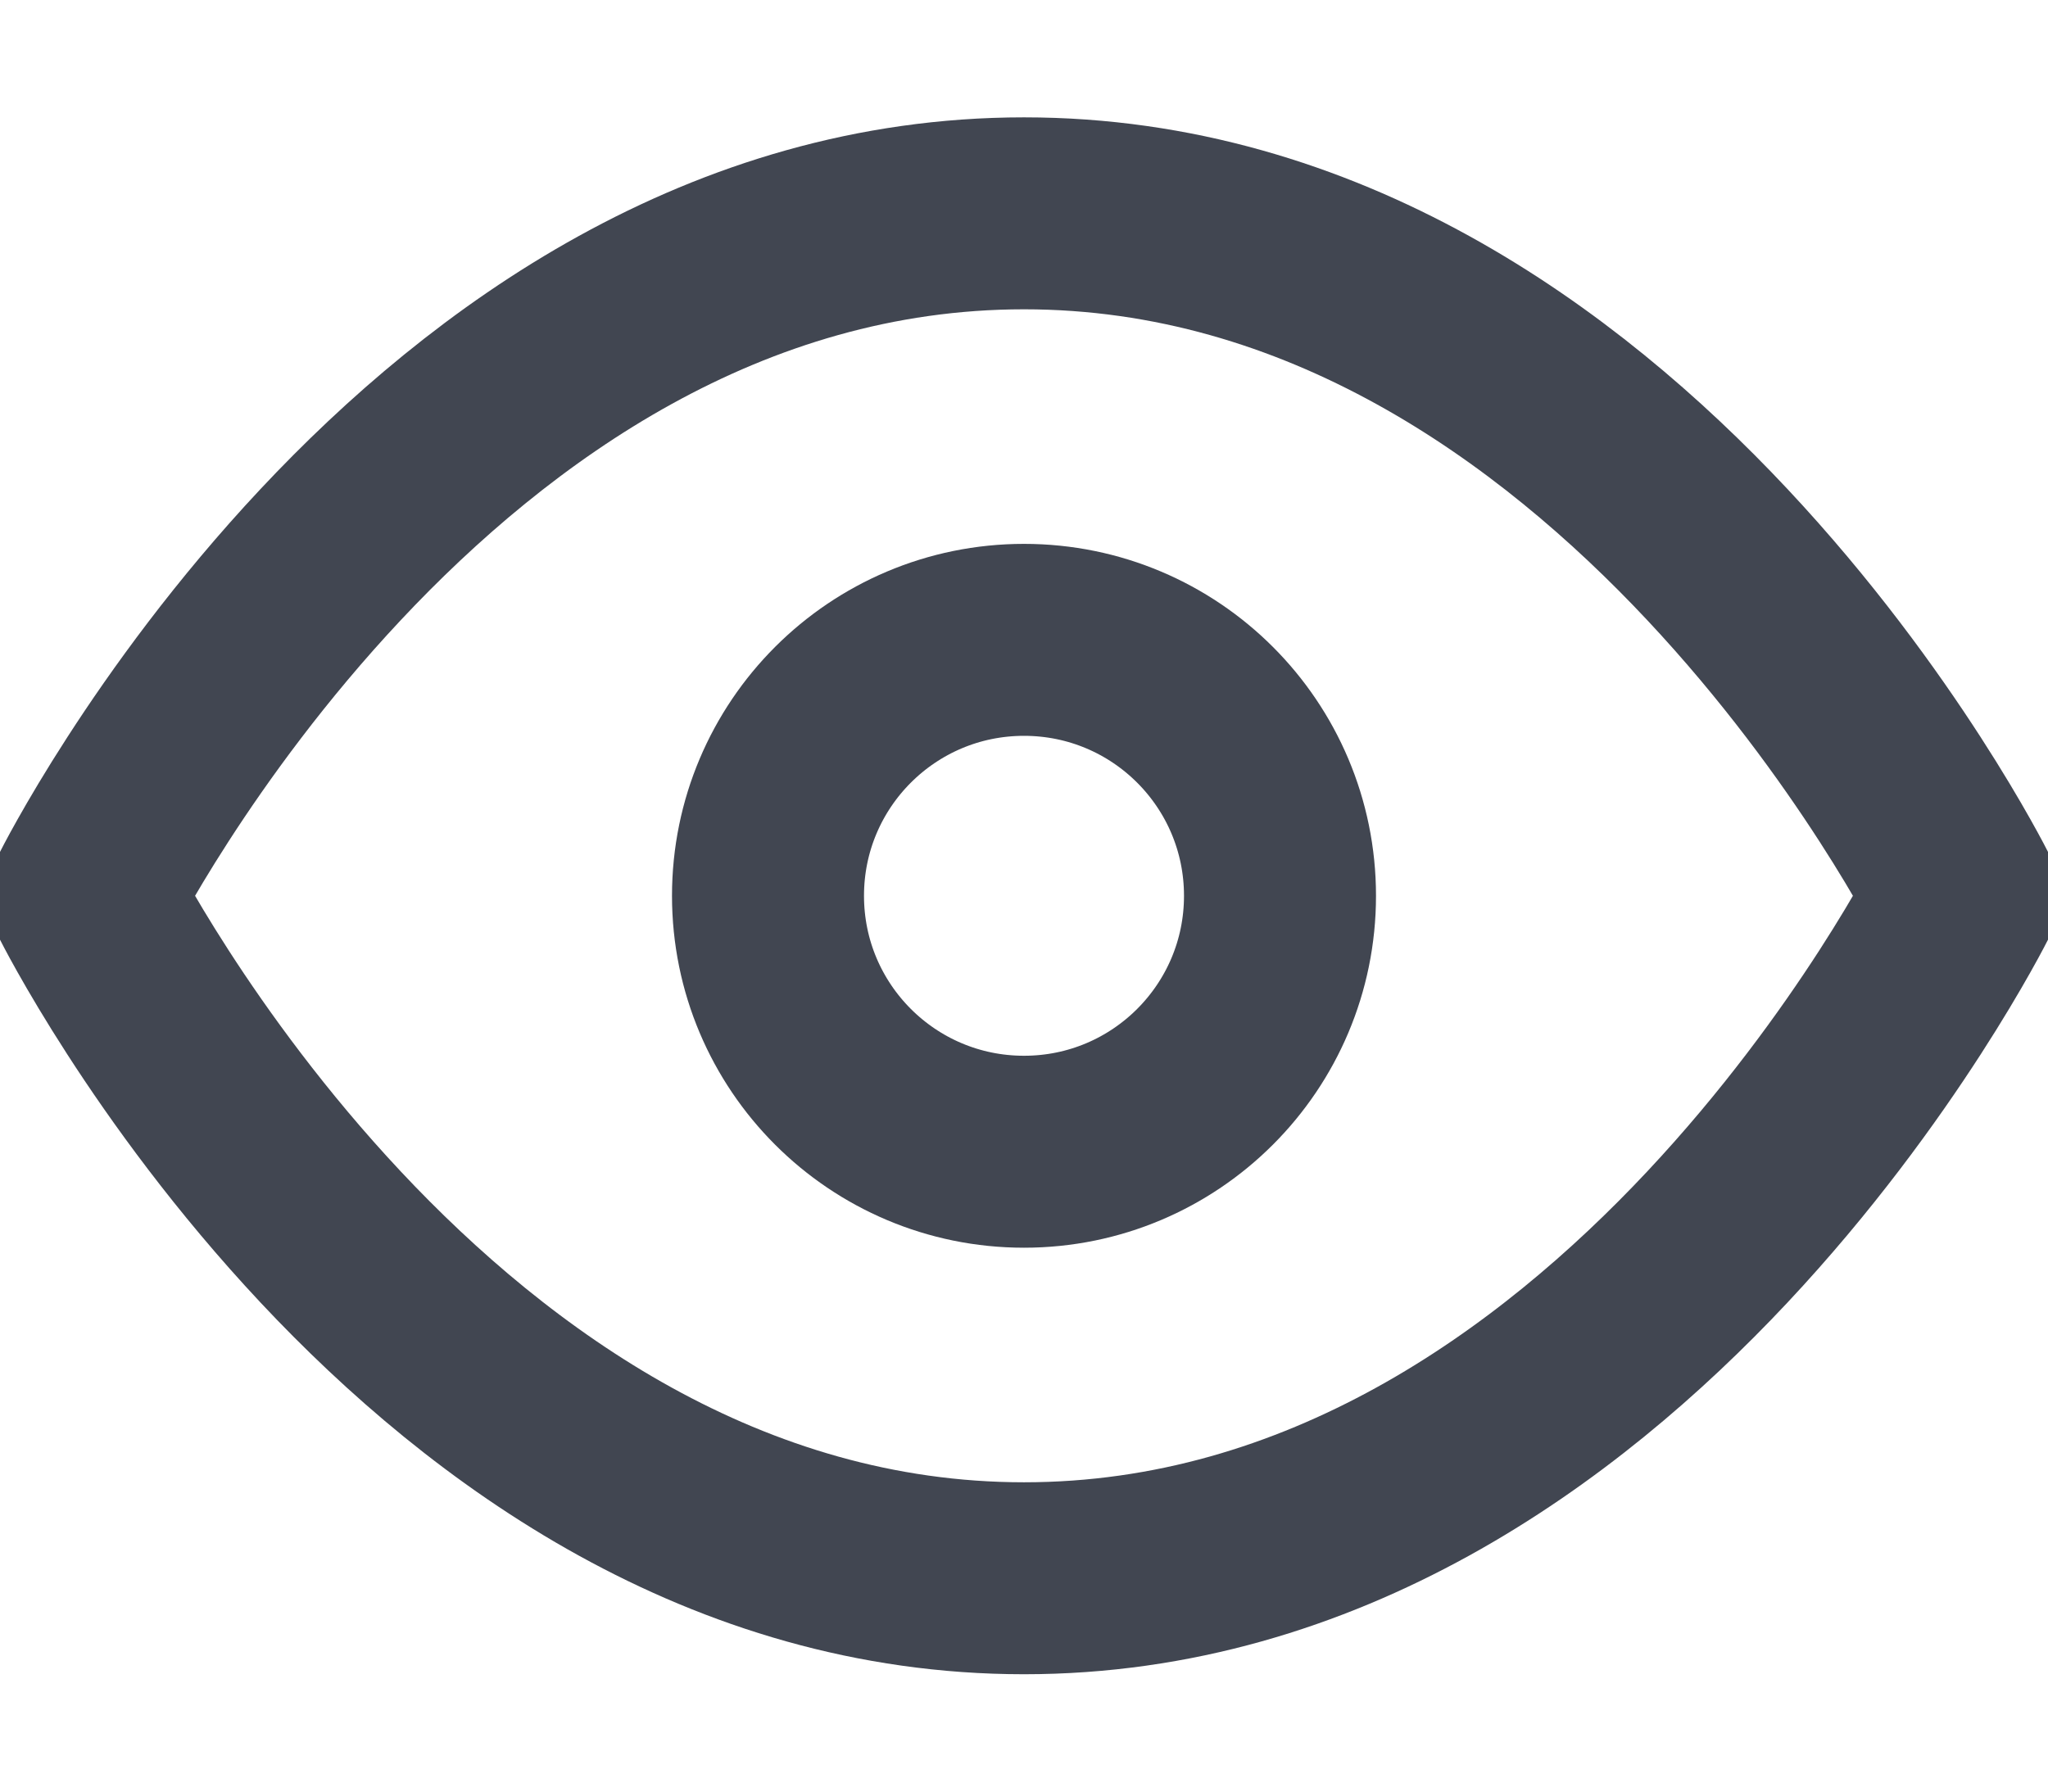
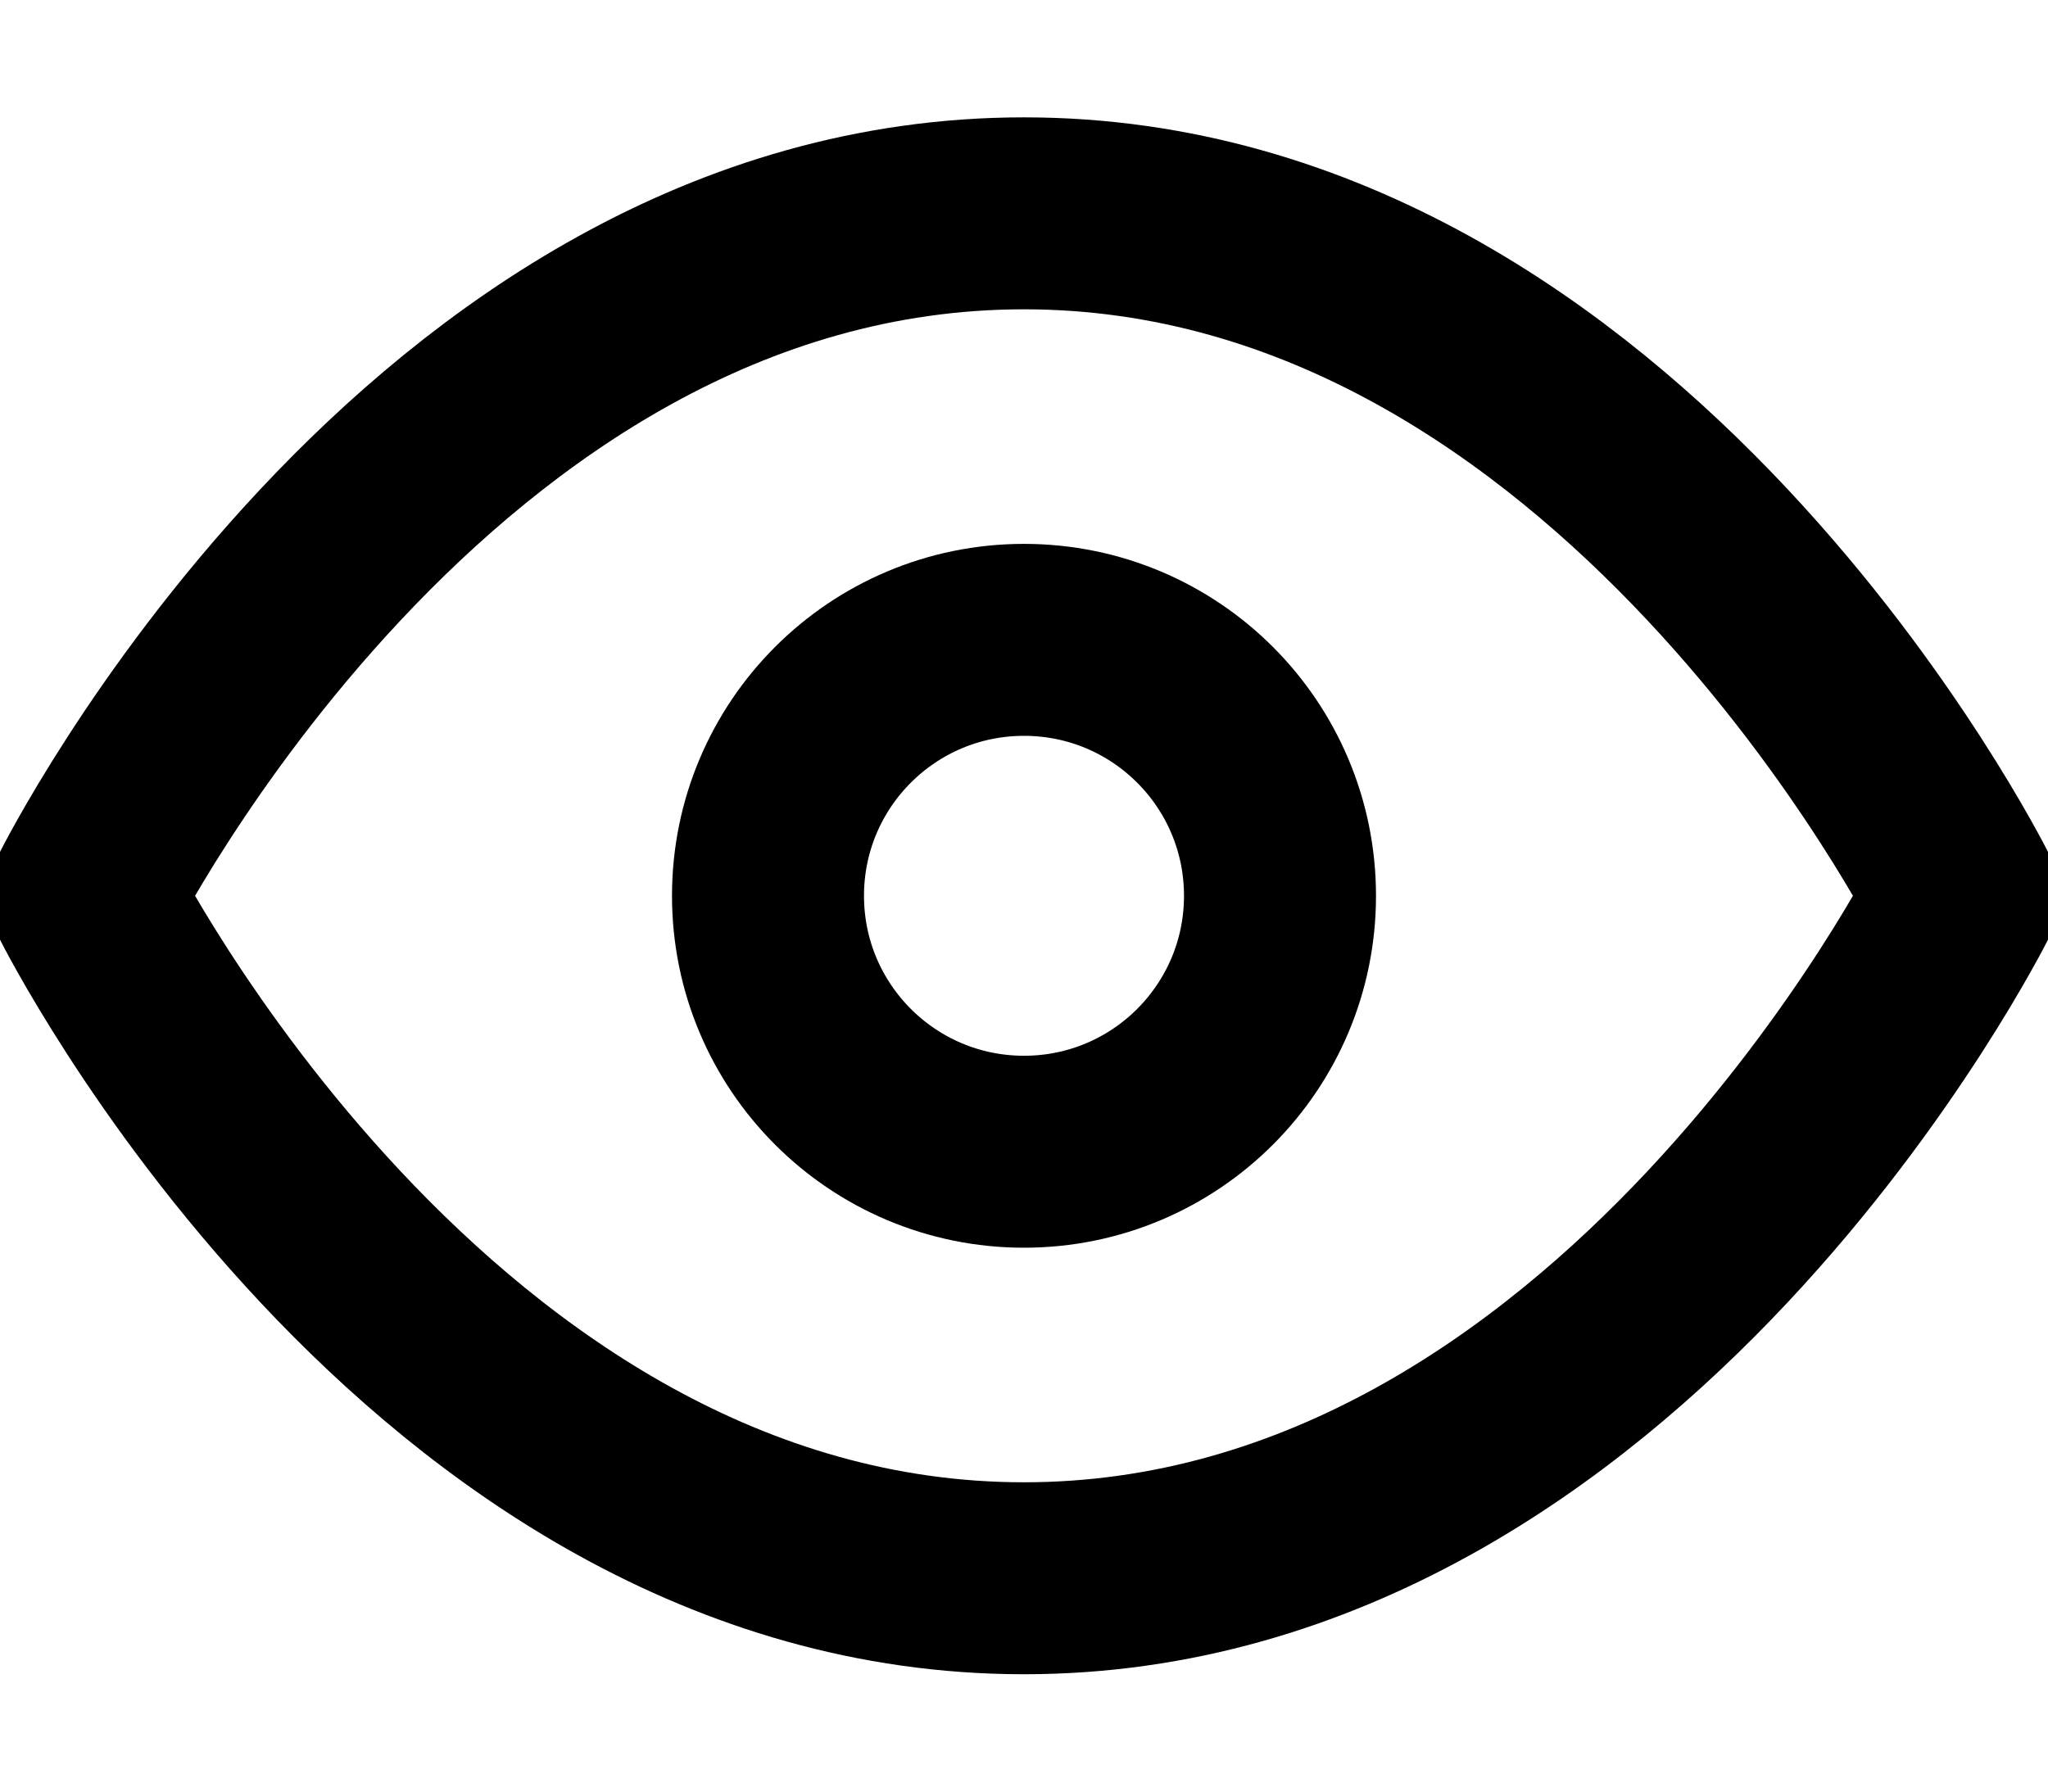
<svg xmlns="http://www.w3.org/2000/svg" width="16" height="14" viewBox="0 0 16 14" fill="none">
-   <path d="M0.667 7C0.667 7 3.333 1.667 8 1.667C12.667 1.667 15.333 7 15.333 7C15.333 7 12.667 12.333 8 12.333C3.333 12.333 0.667 7 0.667 7Z" stroke="#414651" stroke-width="1.5" stroke-linecap="round" stroke-linejoin="round" />
-   <path d="M8 9C9.105 9 10 8.105 10 7C10 5.895 9.105 5 8 5C6.895 5 6 5.895 6 7C6 8.105 6.895 9 8 9Z" stroke="#414651" stroke-width="1.5" stroke-linecap="round" stroke-linejoin="round" />
+   <path d="M0.667 7C0.667 7 3.333 1.667 8 1.667C12.667 1.667 15.333 7 15.333 7C15.333 7 12.667 12.333 8 12.333C3.333 12.333 0.667 7 0.667 7Z" stroke="currentColor" stroke-width="1.5" stroke-linecap="round" stroke-linejoin="round" />
+   <path d="M8 9C9.105 9 10 8.105 10 7C10 5.895 9.105 5 8 5C6.895 5 6 5.895 6 7C6 8.105 6.895 9 8 9Z" stroke="currentColor" stroke-width="1.5" stroke-linecap="round" stroke-linejoin="round" />
</svg>
